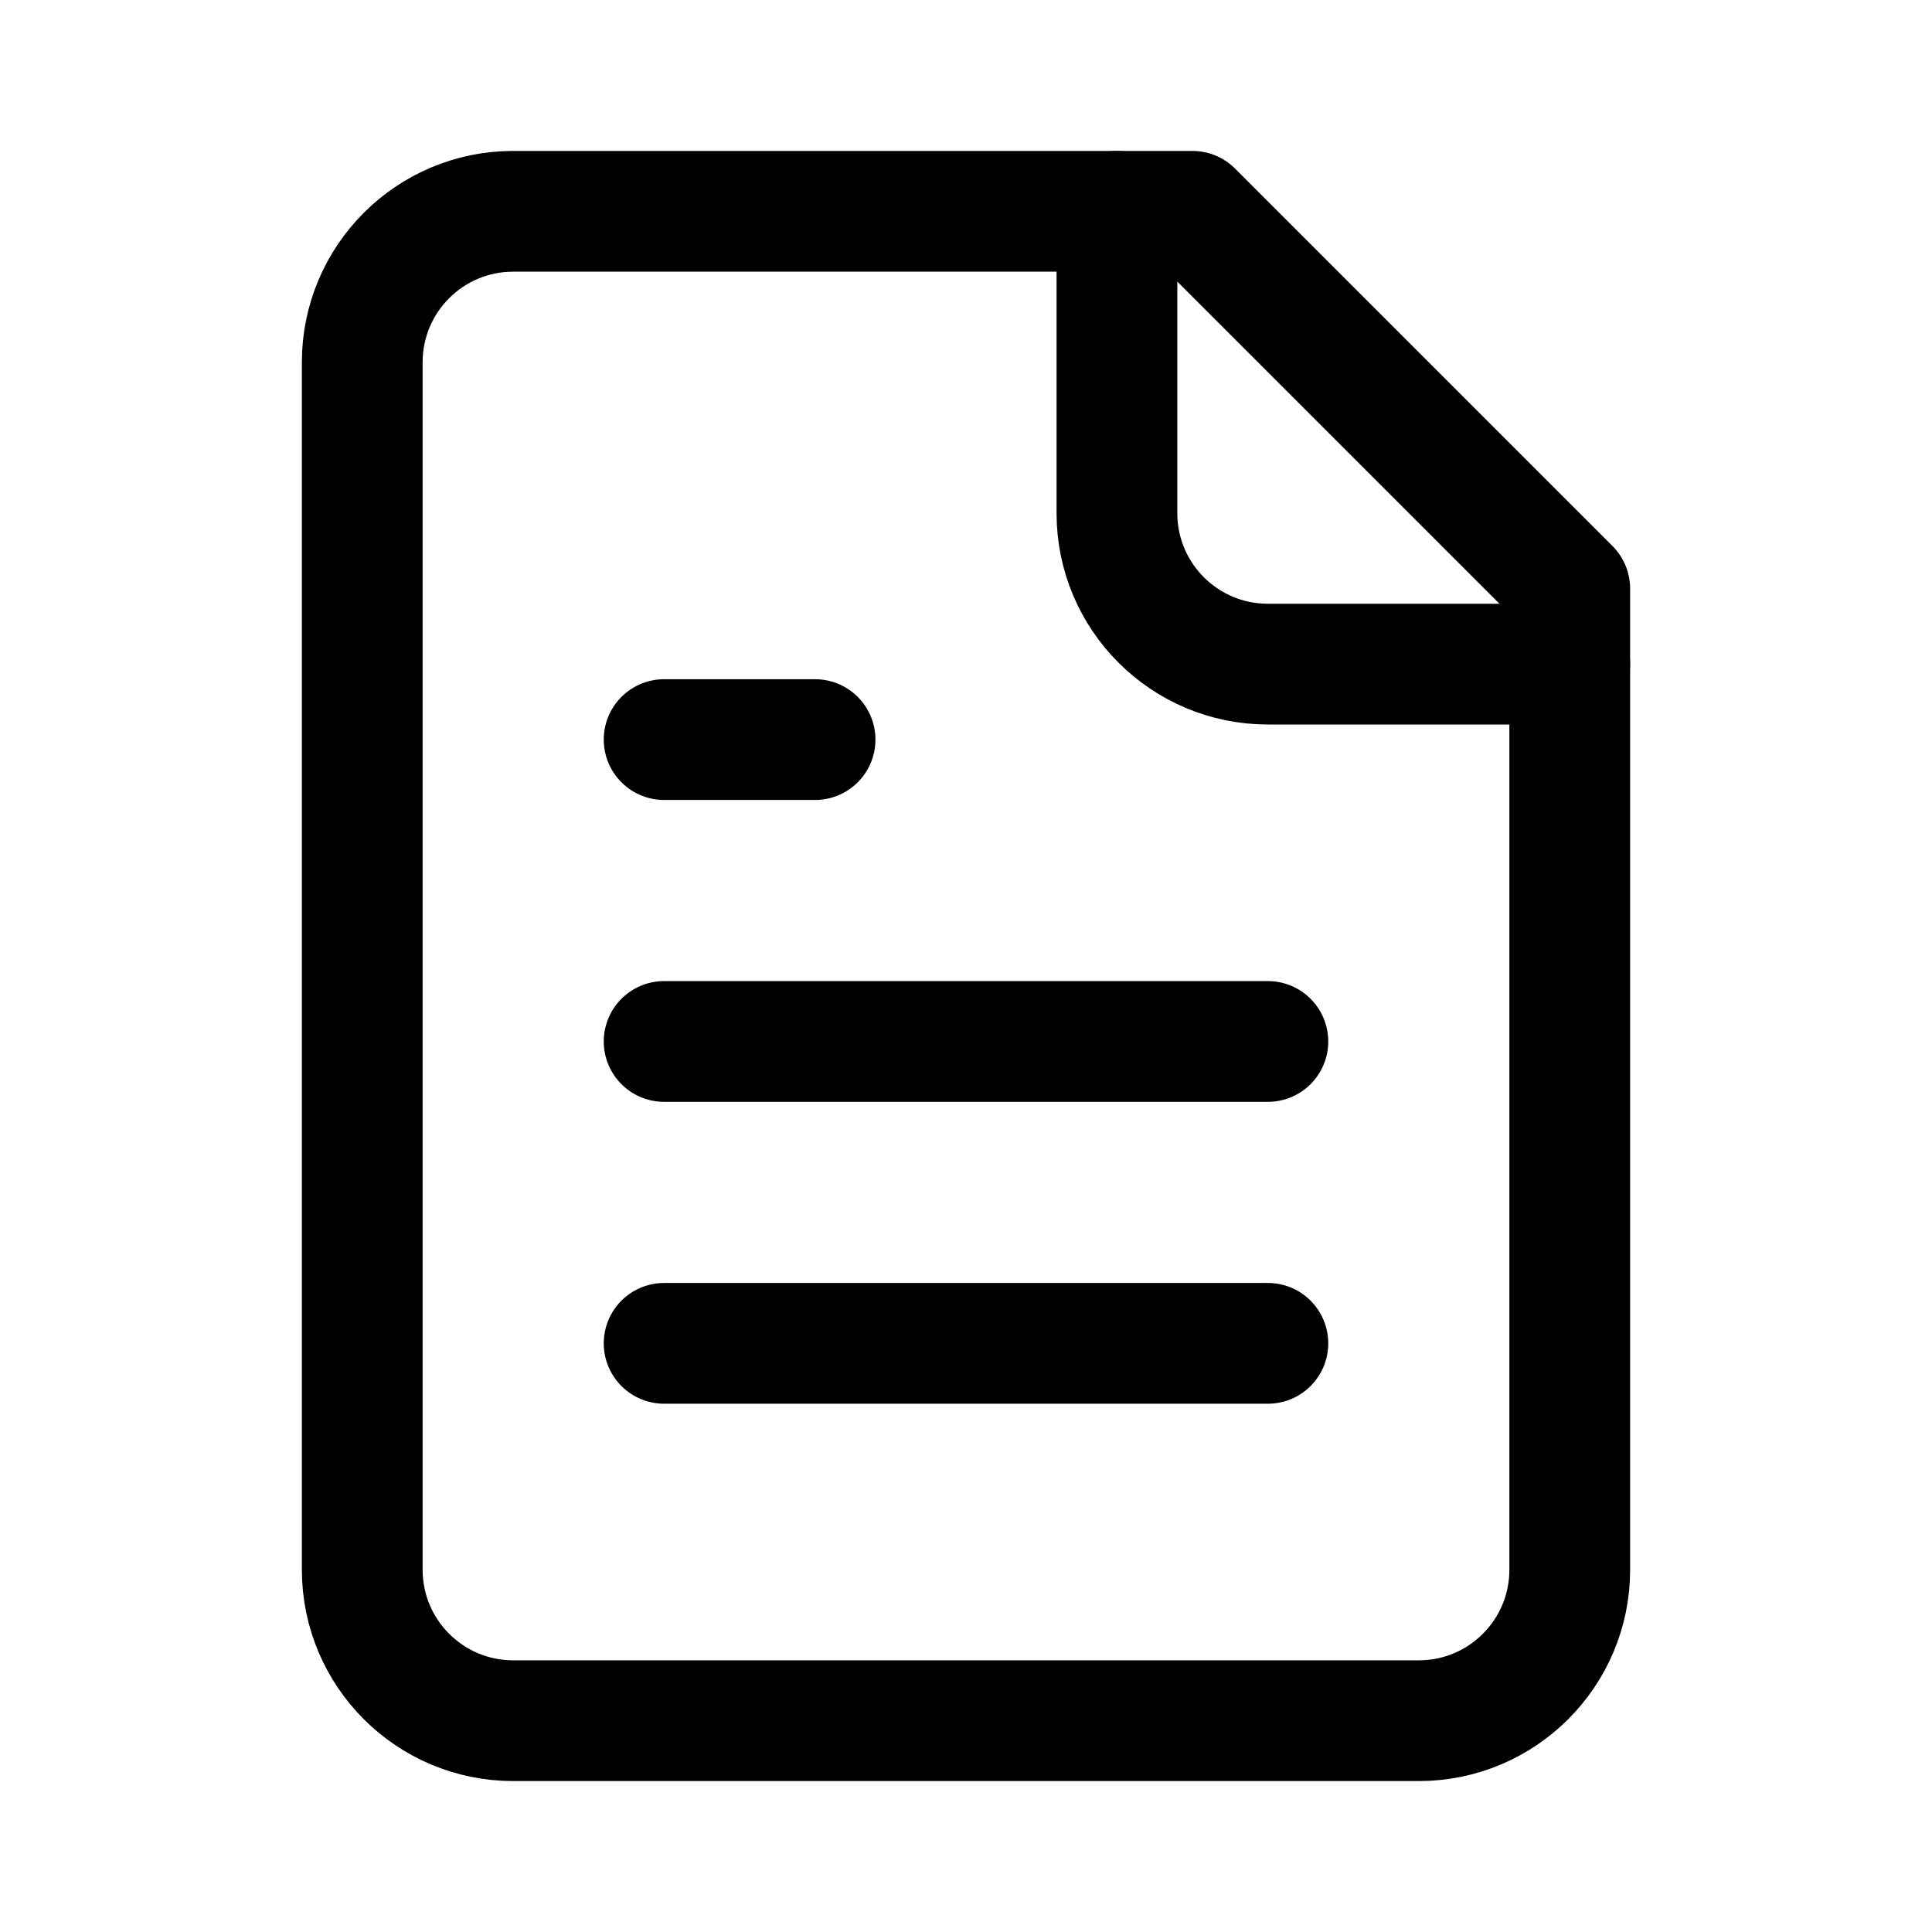
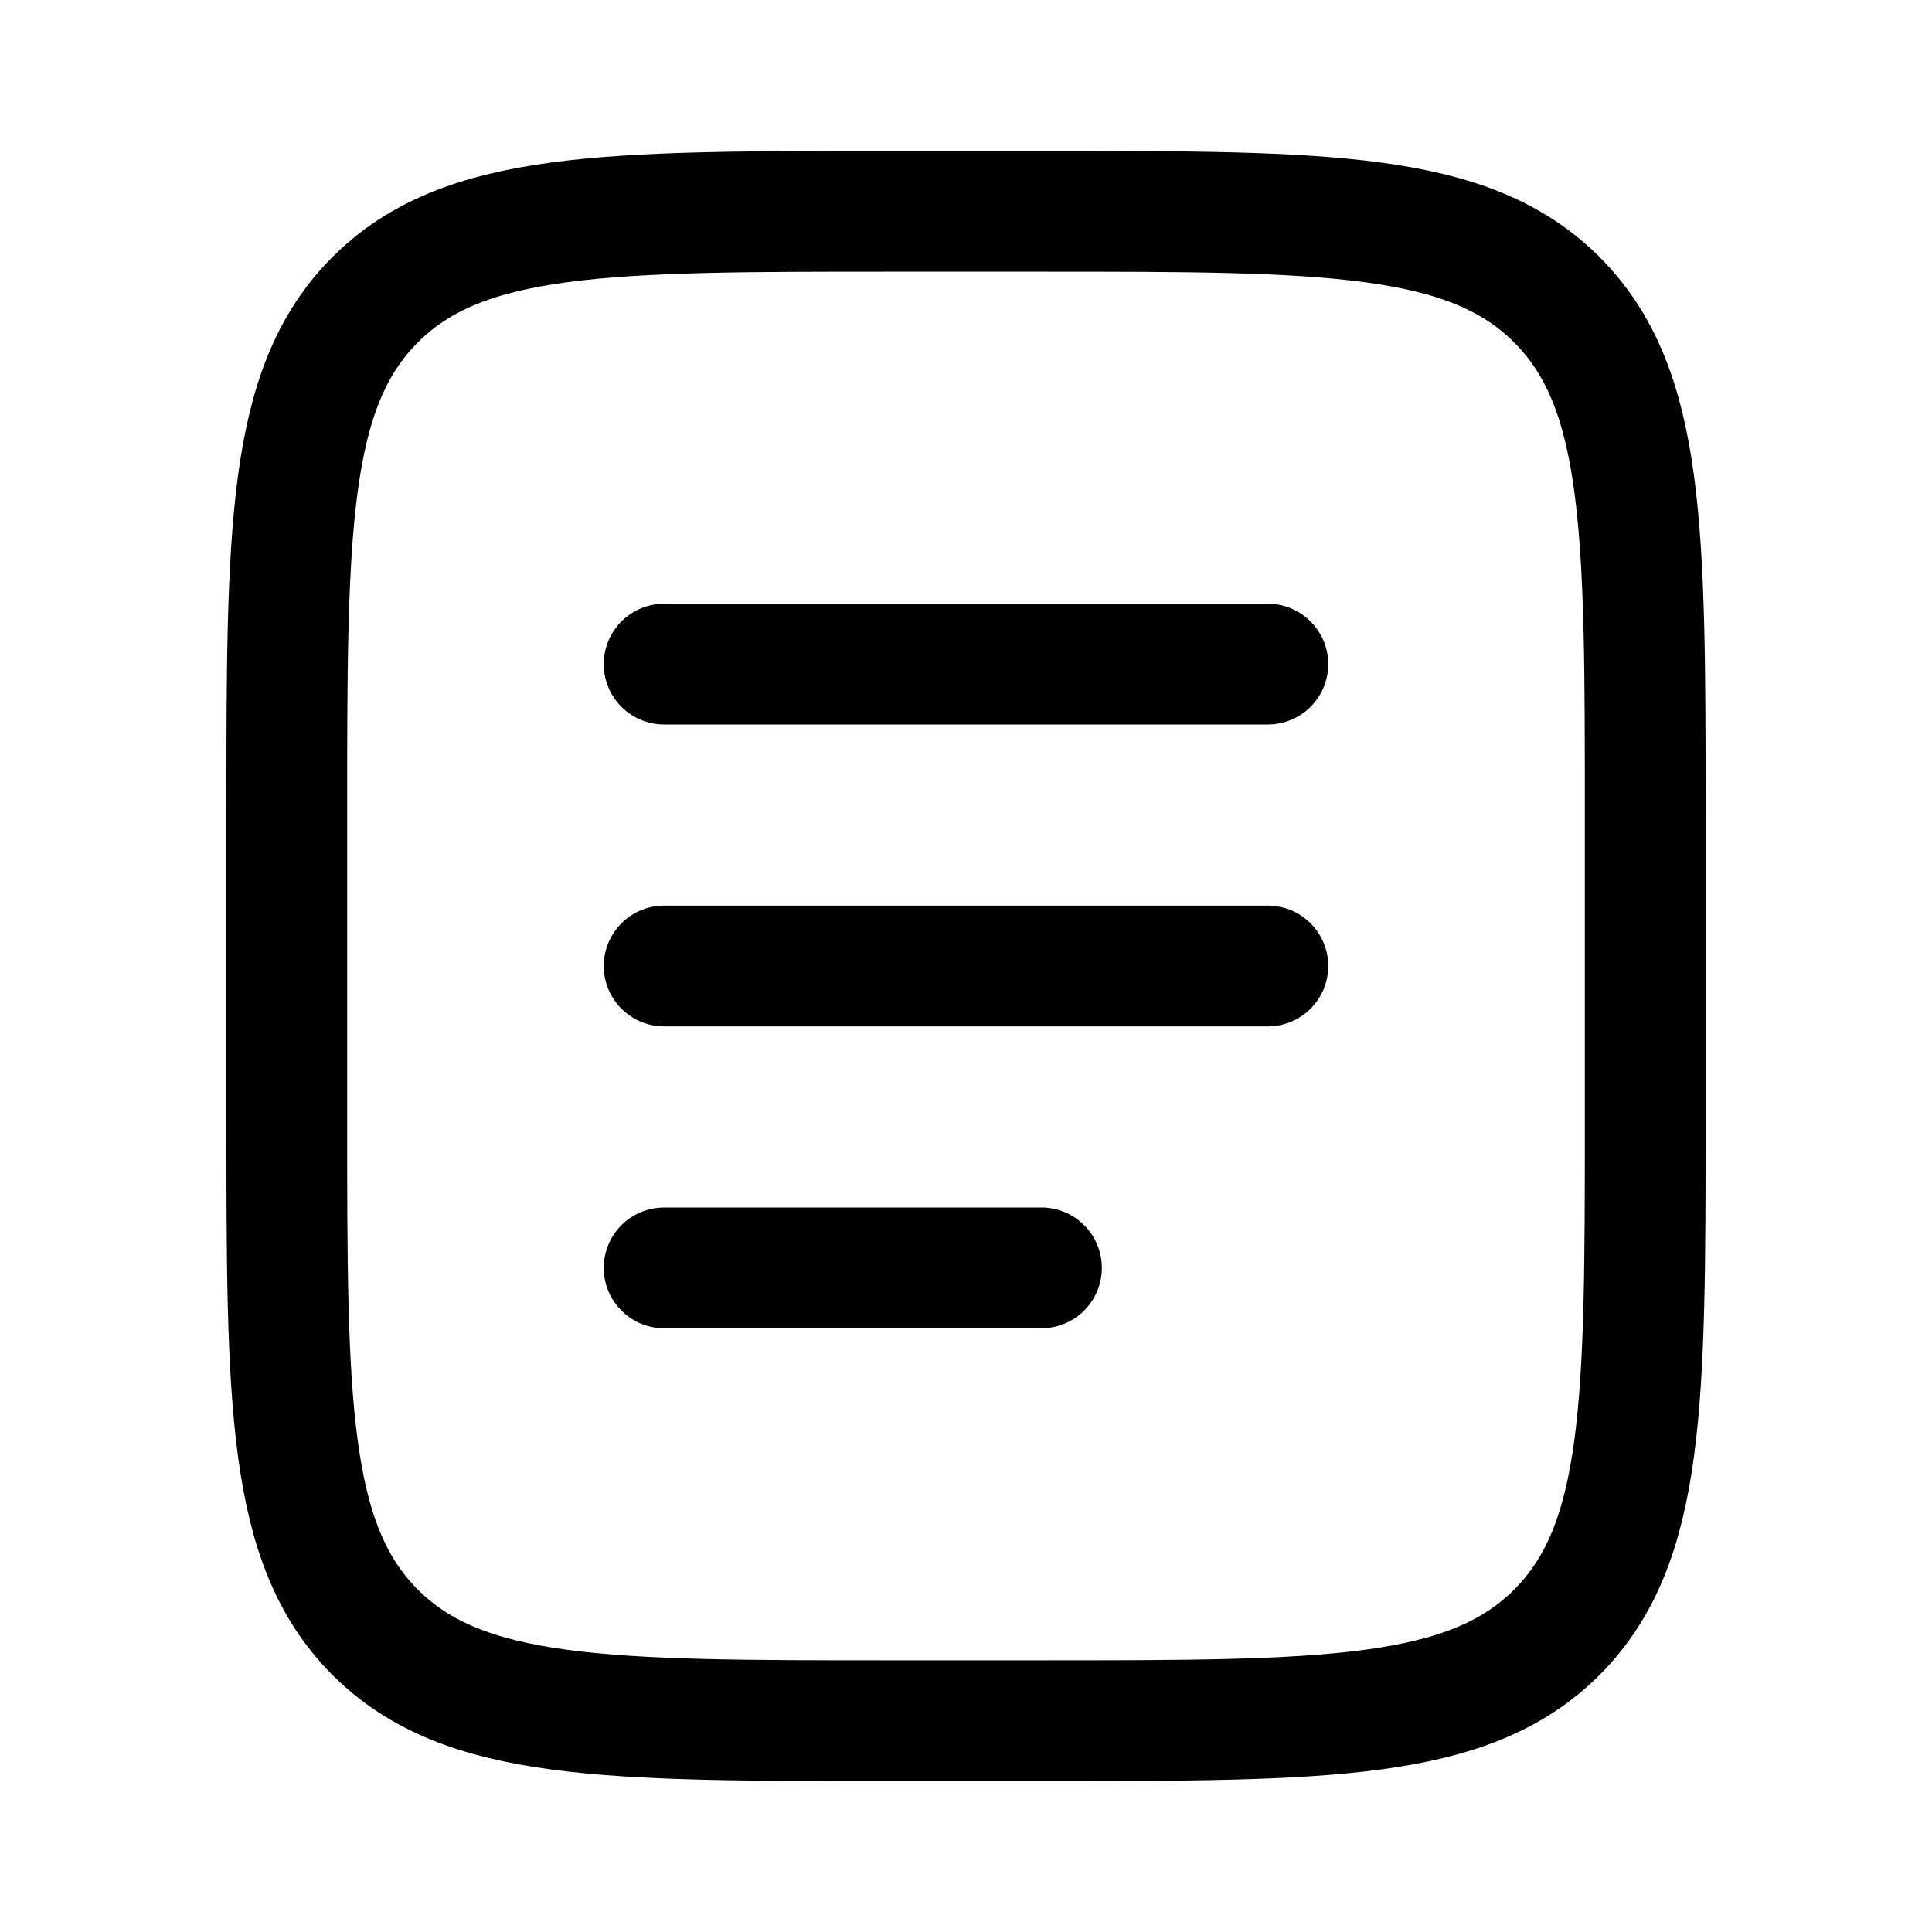
- <svg xmlns="http://www.w3.org/2000/svg" viewBox="-0.5 -0.5 16 16" fill="none" stroke="#000000" stroke-linecap="round" stroke-linejoin="round" id="File-Text--Streamline-Lucide.svg" height="16" width="16">
-   <path d="M9.375 1.25H3.75a1.25 1.25 0 0 0 -1.25 1.25v10a1.25 1.25 0 0 0 1.25 1.25h7.5a1.25 1.25 0 0 0 1.25 -1.25V4.375Z" stroke-width="1" />
-   <path d="M8.75 1.25v2.5a1.25 1.25 0 0 0 1.25 1.25h2.5" stroke-width="1" />
-   <path d="M6.25 5.625H5" stroke-width="1" />
-   <path d="M10 8.125H5" stroke-width="1" />
-   <path d="M10 10.625H5" stroke-width="1" />
+ <svg xmlns="http://www.w3.org/2000/svg" viewBox="-0.5 -0.5 16 16" fill="none" id="Document-Text--Streamline-Solar-Ar.svg" height="16" width="16">
+   <path d="M1.875 6.25c0 -2.357 0 -3.536 0.732 -4.268C3.339 1.25 4.518 1.25 6.875 1.25h1.25c2.357 0 3.536 0 4.268 0.732C13.125 2.714 13.125 3.893 13.125 6.25v2.5c0 2.357 0 3.536 -0.732 4.268C11.661 13.75 10.482 13.75 8.125 13.75h-1.25c-2.357 0 -3.536 0 -4.268 -0.732C1.875 12.286 1.875 11.107 1.875 8.75v-2.5Z" stroke="#000000" stroke-width="1" />
+   <path d="M5 7.5h5" stroke="#000000" stroke-linecap="round" stroke-width="1" />
+   <path d="M5 5h5" stroke="#000000" stroke-linecap="round" stroke-width="1" />
+   <path d="M5 10h3.125" stroke="#000000" stroke-linecap="round" stroke-width="1" />
</svg>
